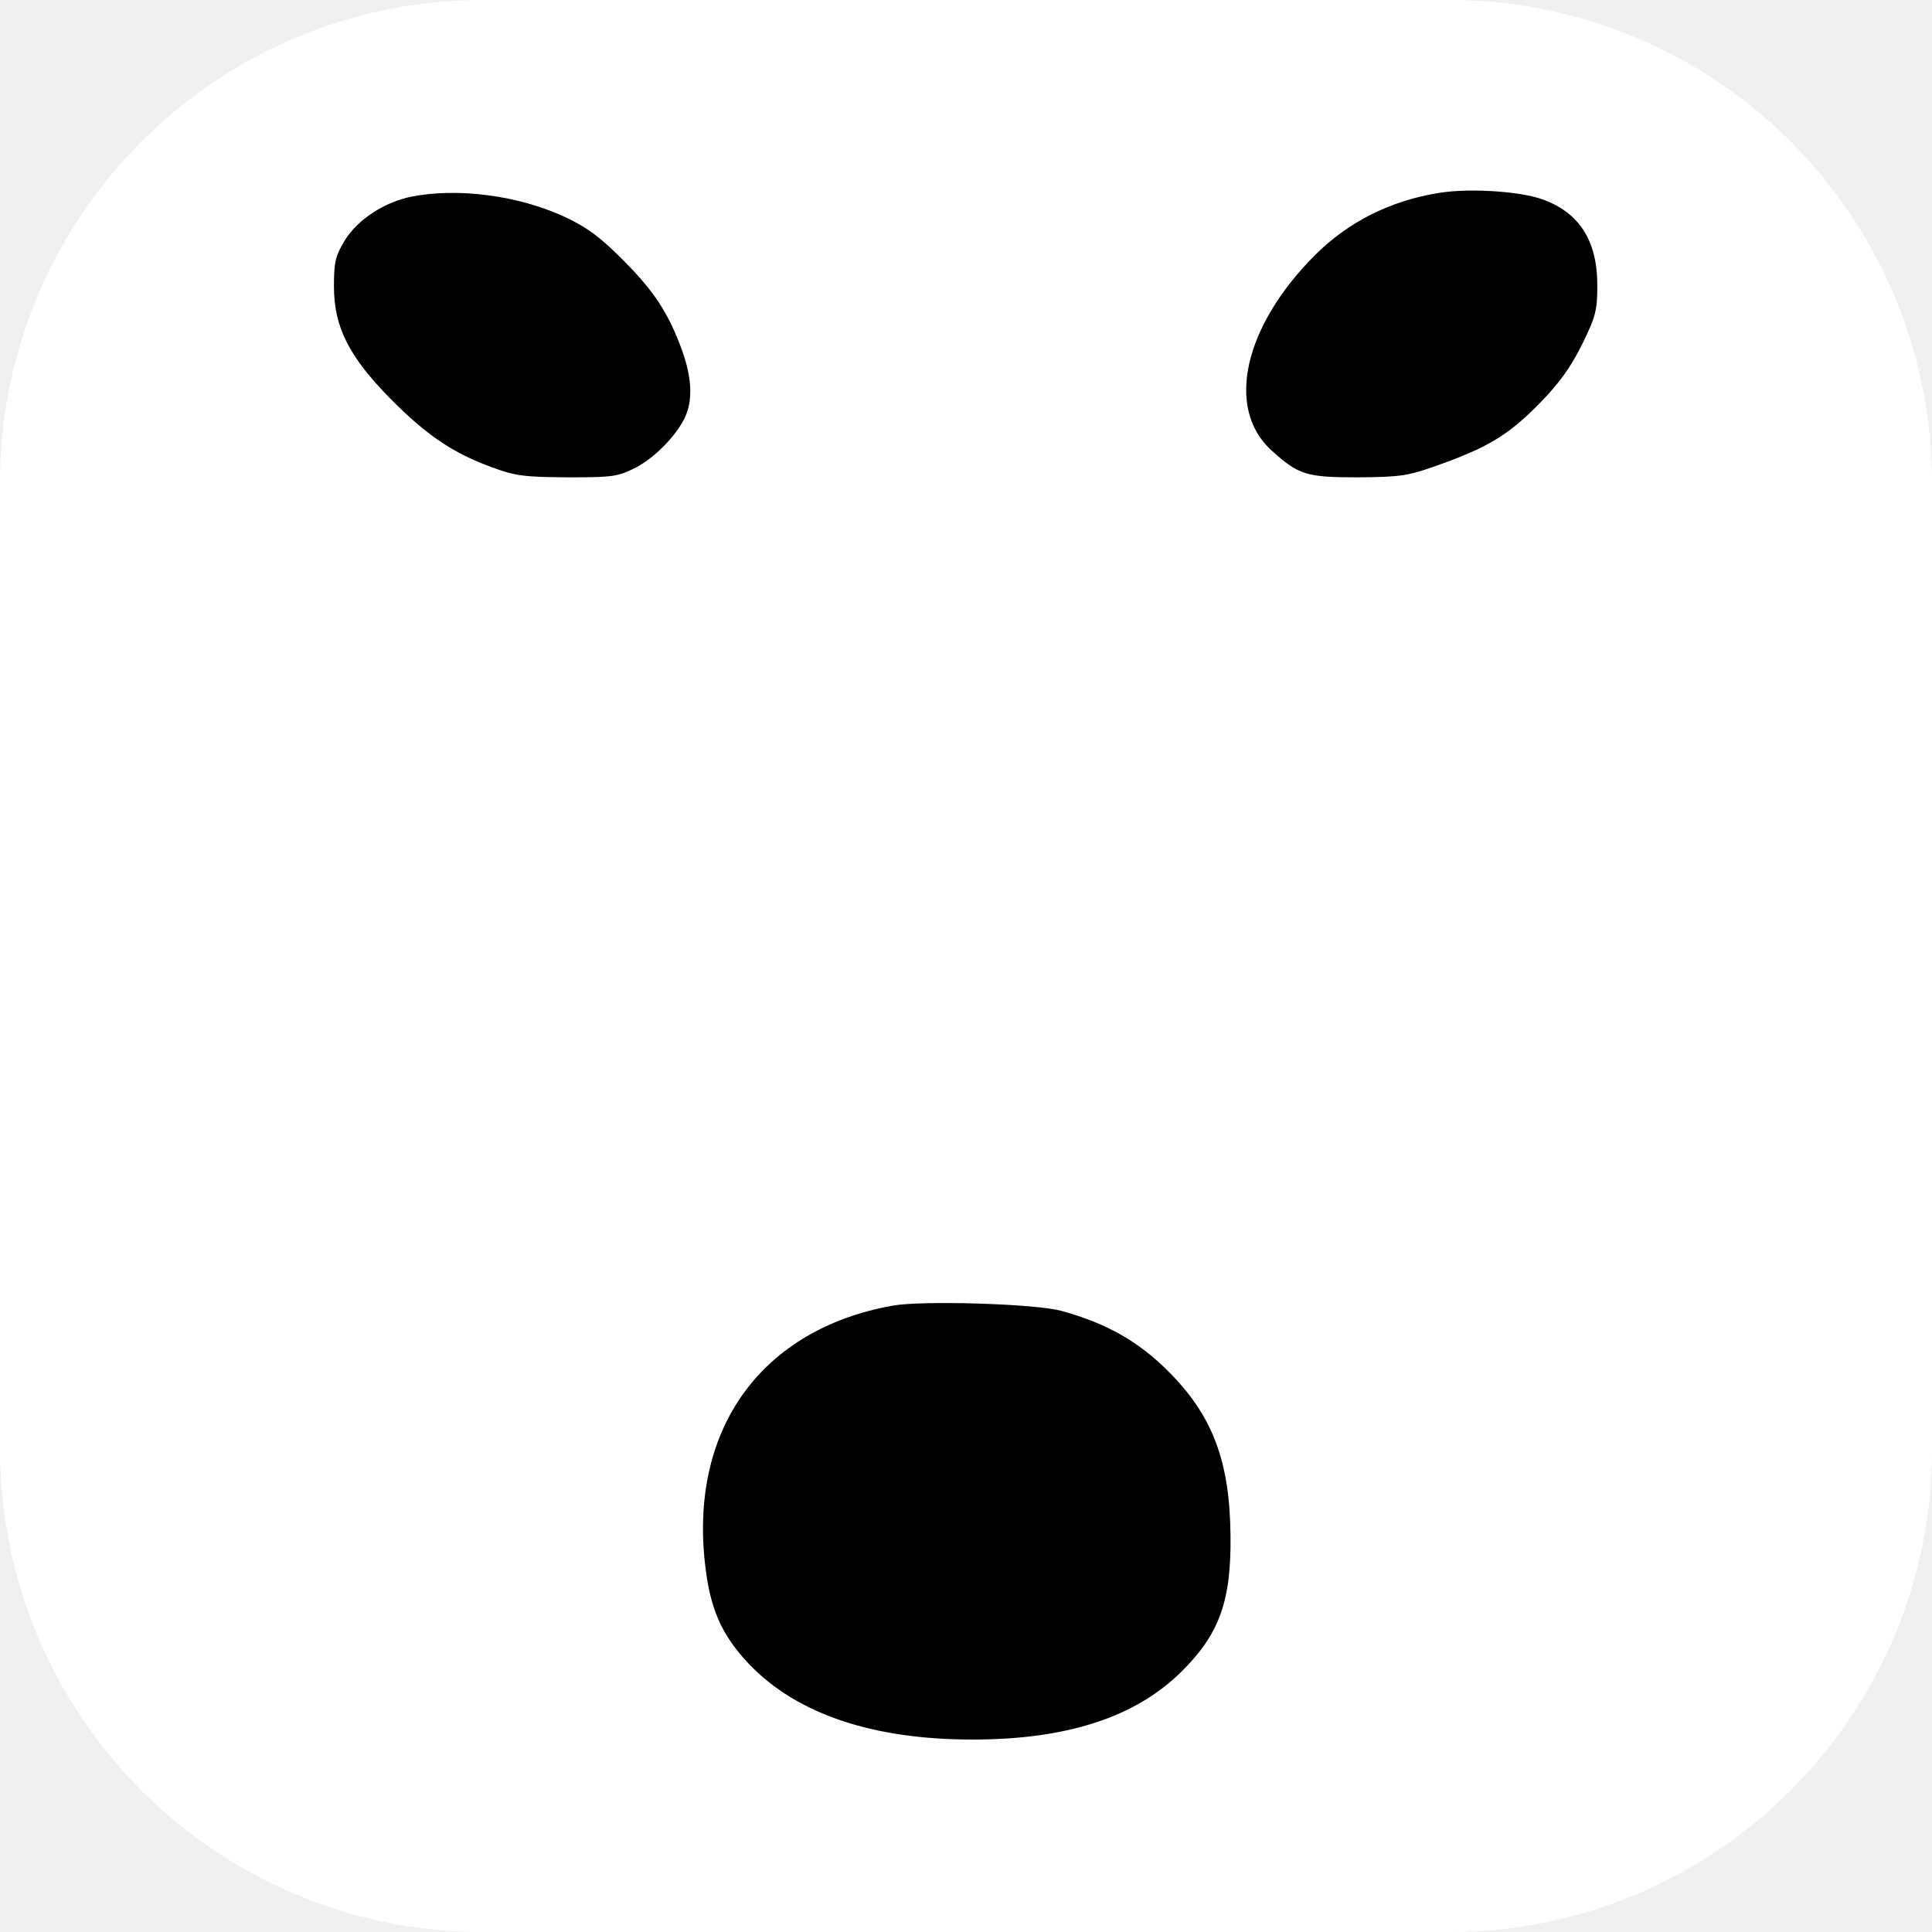
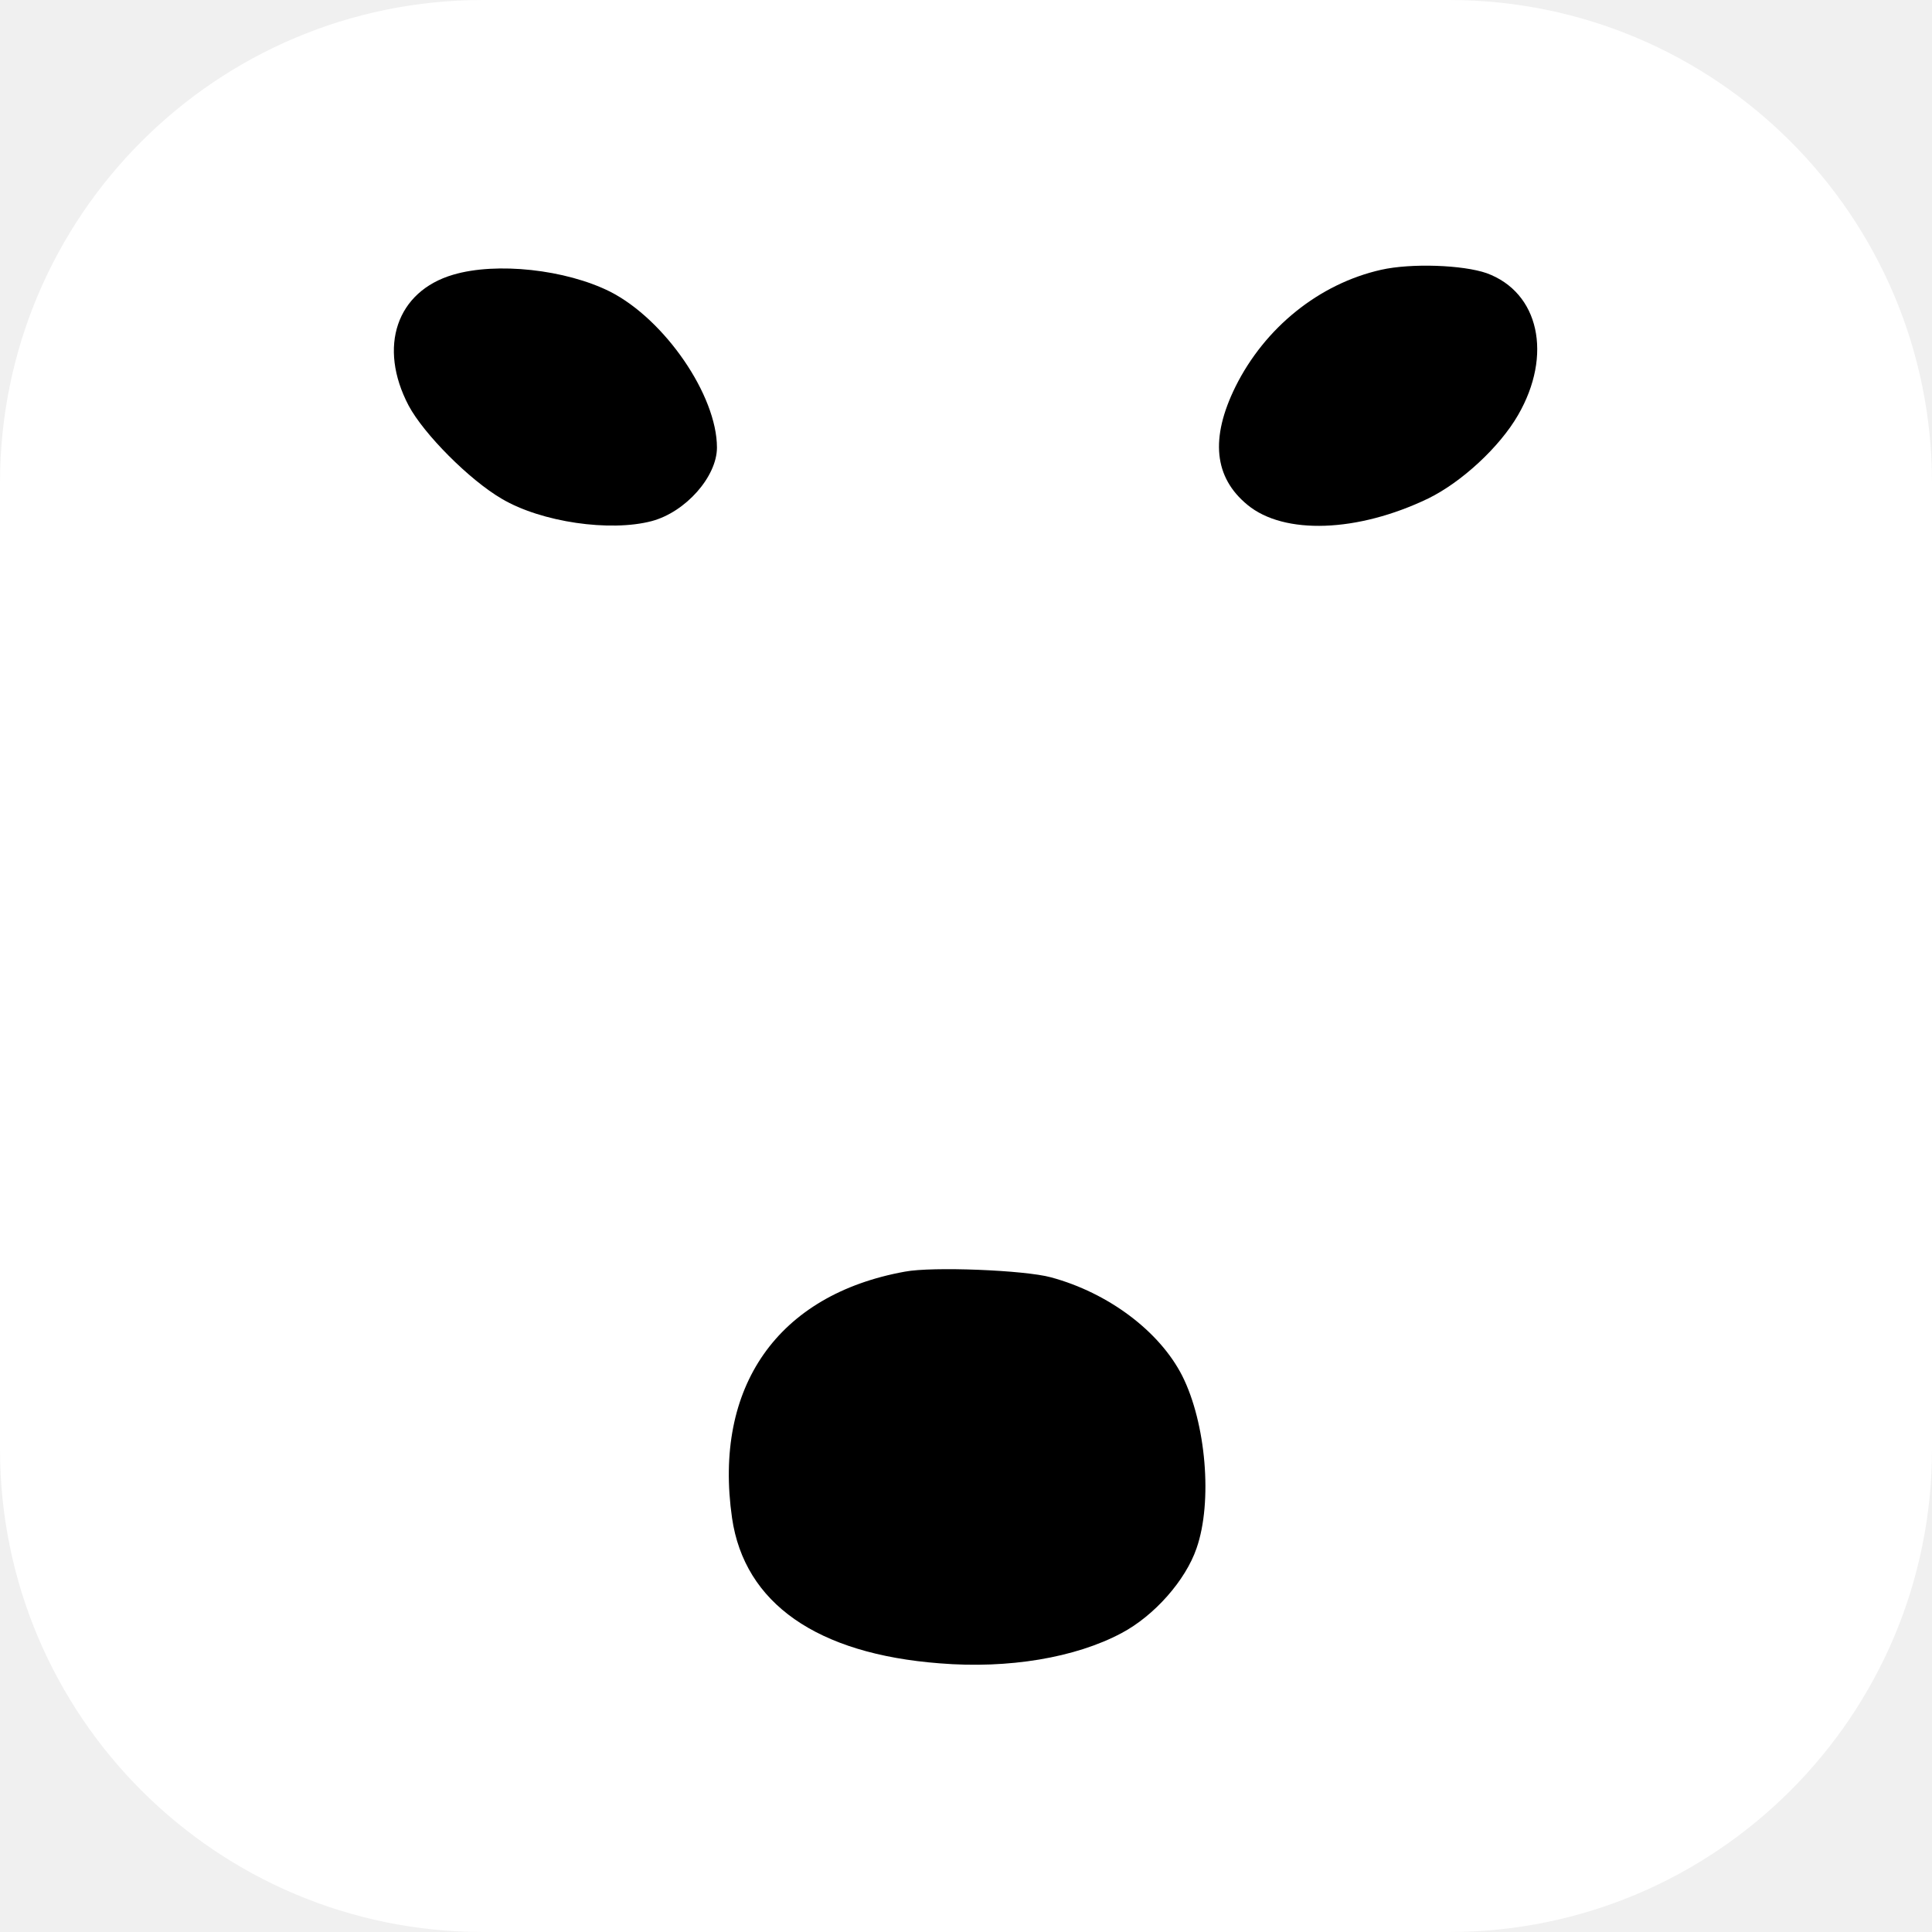
<svg xmlns="http://www.w3.org/2000/svg" version="1.0" width="512pt" height="512pt" viewBox="0 0 512 512" preserveAspectRatio="xMidYMid meet">
  <rect width="100%" height="100%" rx="25%" ry="25%" fill="#fff" />
  <g transform="translate(0,512) scale(0.1,-0.1)" fill="#000000" stroke="none">
-     <path d="M3815 4609 c-128 -20 -241 -76 -330 -165 -189 -189 -238 -407 -115 -518 72 -65 92 -71 230 -71 115 1 132 4 213 33 131 47 184 79 265 161 53 54 83 95 114 157 37 75 41 92 41 156 1 124 -52 202 -159 234 -62 18 -185 25 -259 13z" />
-     <path d="M1091 4599 c-71 -14 -142 -60 -176 -114 -26 -43 -30 -57 -30 -124 0 -108 40 -186 149 -297 97 -98 166 -144 266 -181 67 -25 89 -27 205 -28 122 0 133 2 182 27 53 28 114 93 132 141 17 44 13 101 -12 170 -36 98 -73 155 -158 240 -60 60 -94 85 -154 113 -122 56 -281 77 -404 53z" />
-     <path d="M2366 1660 c-346 -62 -537 -323 -498 -681 13 -122 44 -192 118 -270 126 -131 326 -199 591 -199 250 0 432 59 554 180 100 99 132 186 130 360 -2 198 -47 318 -165 436 -79 79 -163 127 -283 160 -68 19 -368 28 -447 14z" />
+     <path d="M3660 4405 c-164 -37 -308 -153 -386 -310 -67 -136 -57 -240 32 -313 97 -80 292 -73 479 17 88 43 189 136 238 221 92 159 56 325 -83 376 -63 22 -200 27 -280 9z" />
+     <path d="M1201 4392 c-150 -44 -200 -191 -118 -347 40 -75 161 -197 247 -247 105 -62 287 -88 397 -59 90 24 173 118 173 195 0 138 -138 339 -283 413 -118 59 -301 79 -416 45z" />
+     <path d="M2398 1750 c-337 -61 -508 -305 -458 -653 33 -226 225 -360 550 -385 183 -15 360 15 482 80 87 46 170 140 199 225 43 123 25 332 -38 457 -60 118 -196 220 -348 261 -69 19 -314 29 -387 15z" />
  </g>
</svg>
